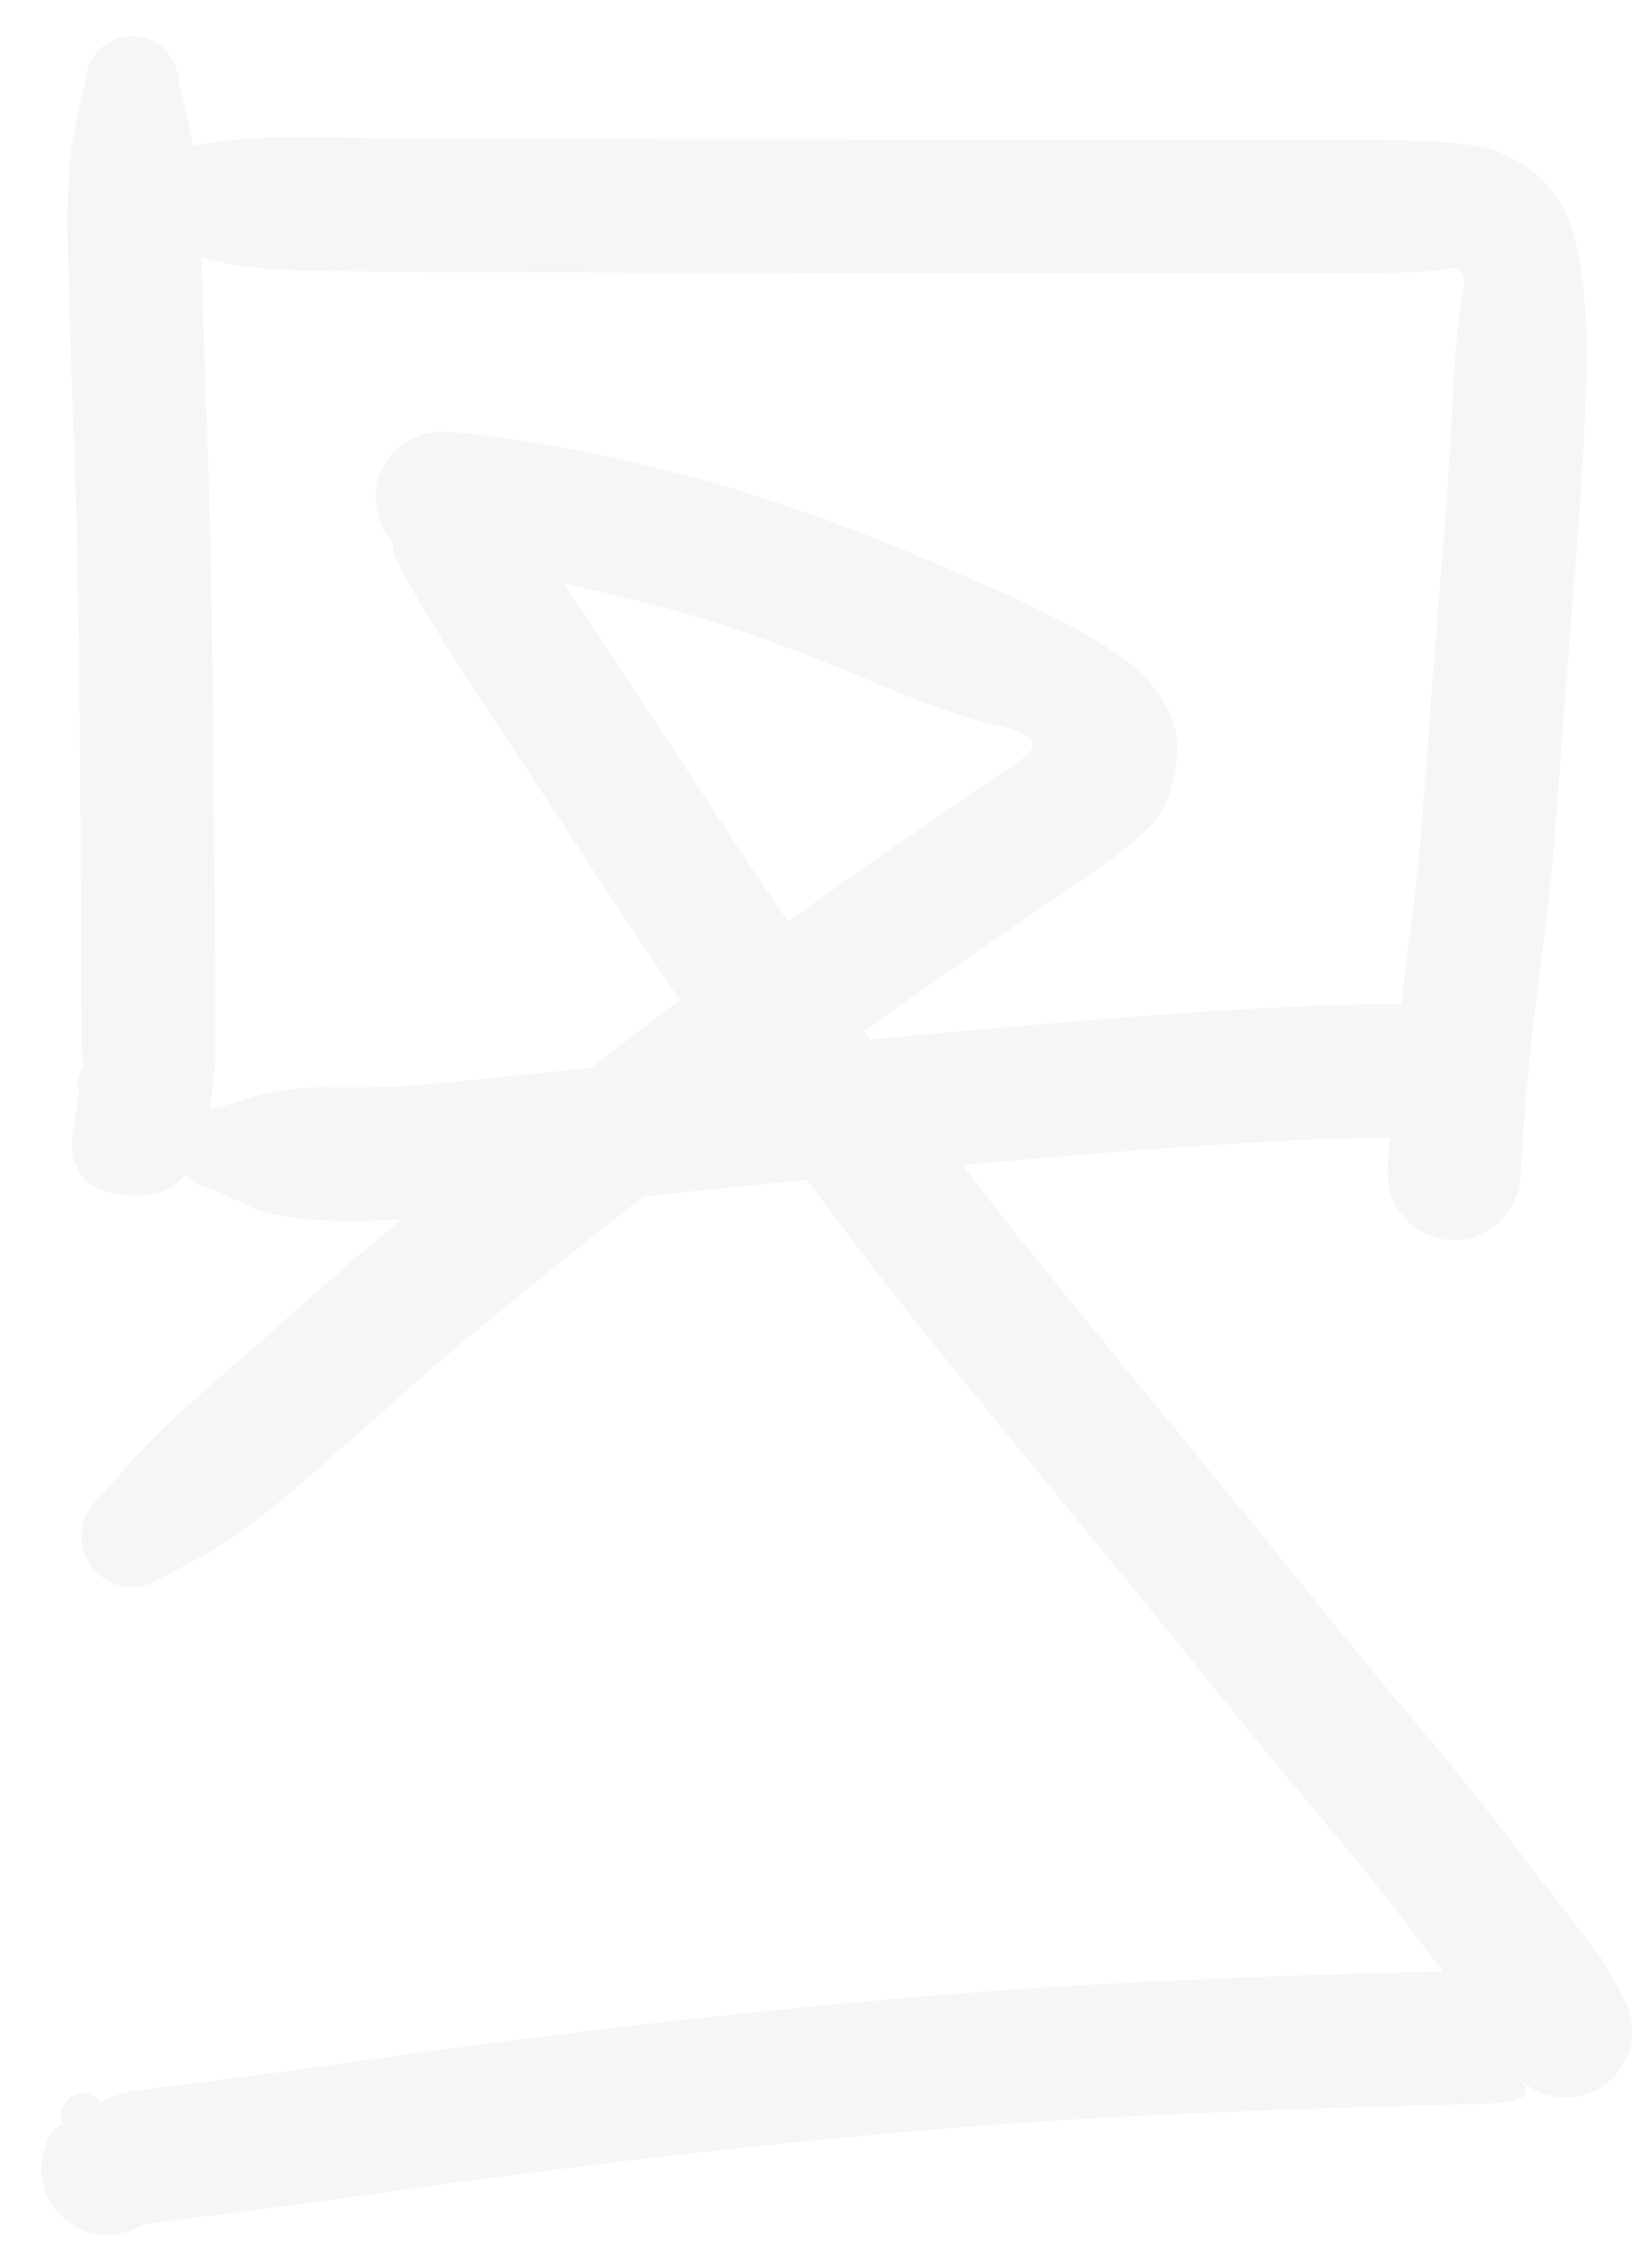
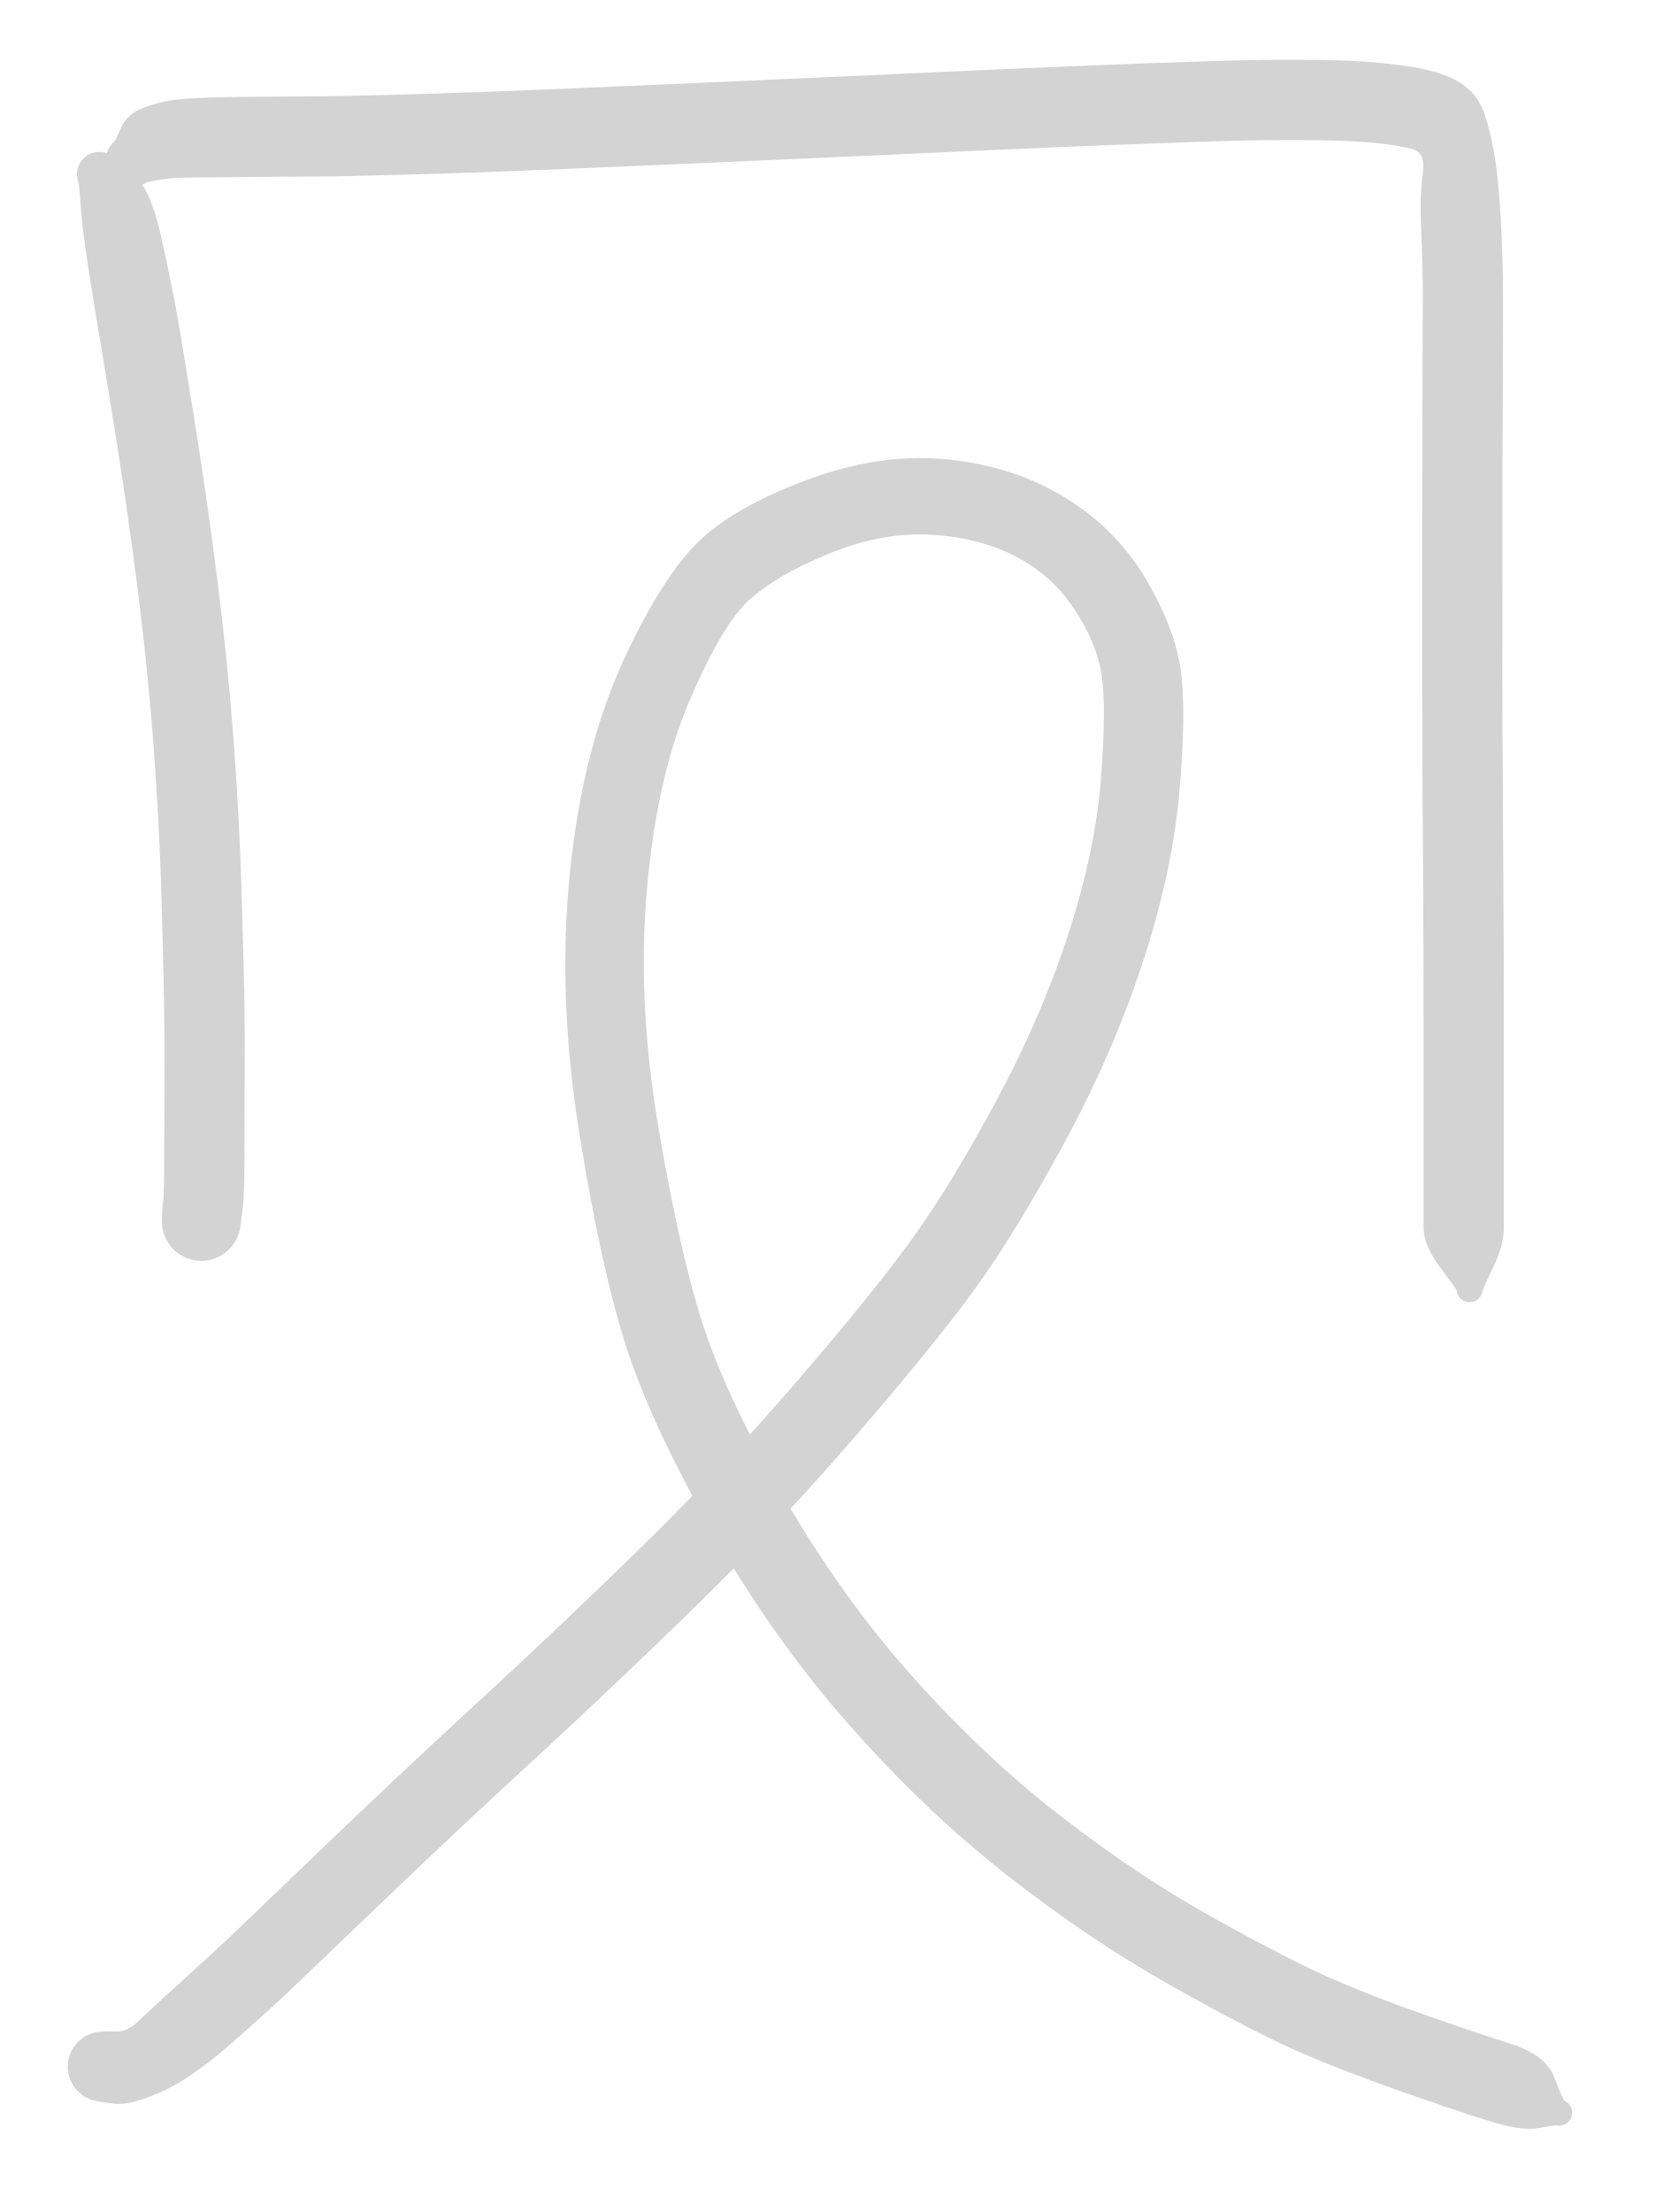
- <svg xmlns="http://www.w3.org/2000/svg" version="1.1" viewBox="0 0 200 273" width="200" height="273" filter="invert(93%) hue-rotate(180deg)" class="excalidraw-svg">
+ <svg xmlns="http://www.w3.org/2000/svg" version="1.1" viewBox="0 0 168.273 222.71" width="168.273" height="222.71" class="excalidraw-svg">
  <defs>
    <style class="style-fonts">
      </style>
  </defs>
-   <g transform="translate(16 186) rotate(0 84 -24.5)" stroke="none">
-     <path fill="#1e1e1e" d="M -3.82,-4.86 Q -3.82,-4.86 -0.38,-8.77 3.05,-12.68 10.07,-18.78 17.09,-24.89 23.55,-30.66 30.00,-36.43 47.03,-49.98 64.06,-63.52 76.28,-72.22 88.50,-80.92 95.98,-86.04 103.46,-91.16 107.48,-93.90 111.51,-96.63 105.39,-98.01 99.27,-99.39 91.17,-102.85 83.07,-106.31 75.77,-108.88 68.47,-111.44 62.15,-113.04 55.83,-114.64 50.92,-115.61 46.01,-116.57 42.95,-116.95 39.88,-117.34 38.18,-117.52 36.48,-117.71 35.53,-117.95 34.59,-118.19 33.73,-118.65 32.87,-119.11 32.14,-119.76 31.42,-120.41 30.87,-121.22 30.33,-122.02 29.99,-122.94 29.65,-123.85 29.54,-124.82 29.43,-125.79 29.55,-126.75 29.68,-127.72 30.03,-128.63 30.38,-129.54 30.94,-130.33 31.50,-131.13 32.24,-131.77 32.97,-132.41 33.84,-132.86 34.70,-133.31 35.65,-133.53 36.60,-133.76 37.57,-133.75 38.55,-133.74 42.13,-128.97 45.70,-124.20 48.09,-121.17 50.47,-118.14 55.71,-110.20 60.95,-102.26 70.95,-87.08 80.96,-71.89 90.87,-58.10 100.78,-44.30 110.34,-32.53 119.91,-20.77 128.34,-10.53 136.76,-0.29 143.54,8.11 150.31,16.53 155.71,22.89 161.10,29.25 165.54,35.01 169.99,40.76 172.71,44.31 175.42,47.86 176.80,49.58 178.18,51.30 179.39,53.57 180.60,55.84 180.98,56.74 181.37,57.63 181.53,58.59 181.69,59.56 181.61,60.53 181.54,61.50 181.23,62.42 180.93,63.35 180.41,64.18 179.89,65.00 179.19,65.68 178.49,66.36 177.65,66.85 176.81,67.34 175.87,67.61 174.94,67.89 173.96,67.93 172.99,67.97 172.04,67.78 171.08,67.59 170.20,67.17 169.32,66.76 168.56,66.15 167.80,65.53 167.21,64.76 166.63,63.98 168.49,66.26 170.36,68.54 163.20,68.71 156.03,68.88 144.90,69.22 133.77,69.57 119.61,70.28 105.45,71.00 89.79,72.45 74.13,73.89 59.46,75.65 44.80,77.41 31.42,79.30 18.03,81.19 11.37,82.01 4.72,82.82 2.26,83.16 -0.19,83.50 1.84,81.72 3.88,79.94 3.75,80.57 3.62,81.21 2.96,81.93 2.31,82.65 1.50,83.19 0.69,83.73 -0.21,84.07 -1.13,84.40 -2.10,84.51 -3.07,84.61 -4.03,84.48 -5.00,84.36 -5.91,84.00 -6.81,83.64 -7.61,83.08 -8.40,82.52 -9.04,81.78 -9.68,81.04 -10.12,80.17 -10.56,79.30 -10.78,78.35 -11.00,77.41 -10.99,76.43 -10.98,75.46 -10.73,74.51 -10.49,73.57 -10.03,72.71 -9.56,71.86 -10.28,74.35 -11.01,76.84 -9.63,74.09 -8.25,71.35 -8.40,70.95 -8.56,70.56 -8.58,70.13 -8.61,69.71 -8.49,69.30 -8.38,68.89 -8.14,68.54 -7.90,68.19 -7.56,67.93 -7.22,67.67 -6.82,67.54 -6.42,67.40 -5.99,67.40 -5.57,67.40 -5.17,67.54 -4.76,67.68 -4.42,67.93 -4.09,68.19 -3.85,68.54 -3.61,68.89 -3.50,69.30 -3.38,69.71 -3.41,70.14 -3.43,70.56 -3.59,70.96 -3.75,71.35 -4.02,71.68 -4.30,72.00 -4.66,72.22 -5.03,72.44 -5.44,72.53 -5.86,72.62 -6.28,72.57 -6.70,72.53 -7.09,72.35 -7.47,72.17 -7.78,71.87 -8.09,71.58 -8.29,71.21 -8.49,70.83 -8.55,70.41 -8.62,69.99 -8.55,69.57 -8.48,69.15 -8.28,68.78 -8.08,68.40 -7.78,68.11 -7.47,67.82 -7.08,67.64 -6.69,67.46 -6.27,67.42 -5.85,67.37 -5.43,67.46 -5.02,67.56 -4.66,67.78 -4.29,68.00 -4.02,68.32 -3.74,68.64 -3.74,68.64 -3.74,68.64 -0.57,69.38 2.59,70.11 3.81,72.86 5.03,75.60 4.32,78.40 3.62,81.20 2.96,81.93 2.31,82.65 1.50,83.19 0.69,83.73 -0.21,84.07 -1.13,84.40 -2.10,84.51 -3.07,84.61 -4.03,84.49 -5.00,84.36 -5.91,84.00 -6.81,83.64 -7.61,83.08 -8.40,82.52 -9.04,81.78 -9.68,81.04 -10.12,80.17 -10.56,79.30 -10.78,78.36 -11.00,77.41 -10.99,76.43 -10.98,75.46 -10.73,74.51 -10.49,73.57 -10.03,72.71 -9.56,71.86 -9.66,71.86 -9.75,71.86 -6.06,69.67 -2.38,67.48 0.18,67.13 2.75,66.78 9.26,65.98 15.77,65.18 29.32,63.27 42.88,61.35 57.76,59.57 72.65,57.79 88.64,56.32 104.63,54.86 118.95,54.13 133.27,53.41 144.49,53.06 155.71,52.72 161.91,52.62 168.10,52.53 174.35,54.19 180.60,55.84 180.98,56.74 181.37,57.63 181.53,58.59 181.69,59.55 181.61,60.53 181.54,61.50 181.23,62.42 180.93,63.35 180.41,64.17 179.89,65.00 179.19,65.68 178.49,66.36 177.65,66.85 176.81,67.34 175.87,67.61 174.94,67.89 173.97,67.93 172.99,67.97 172.04,67.78 171.08,67.59 170.20,67.17 169.32,66.76 168.56,66.15 167.80,65.53 167.21,64.76 166.63,63.98 166.09,62.69 165.56,61.40 164.07,59.54 162.58,57.68 159.89,54.16 157.19,50.64 152.98,45.17 148.76,39.70 143.24,33.19 137.72,26.67 131.00,18.32 124.28,9.97 115.82,-0.30 107.36,-10.57 97.50,-22.72 87.64,-34.87 77.55,-48.93 67.46,-62.99 57.46,-78.18 47.45,-93.36 42.15,-101.41 36.84,-109.45 33.36,-115.63 29.88,-121.81 33.18,-119.76 36.48,-117.71 35.53,-117.95 34.59,-118.19 33.73,-118.65 32.87,-119.11 32.15,-119.76 31.42,-120.41 30.87,-121.22 30.33,-122.02 29.99,-122.94 29.65,-123.85 29.54,-124.82 29.43,-125.79 29.55,-126.75 29.68,-127.72 30.03,-128.63 30.38,-129.54 30.94,-130.33 31.50,-131.13 32.24,-131.77 32.97,-132.41 33.84,-132.86 34.70,-133.31 35.65,-133.53 36.60,-133.76 37.57,-133.75 38.55,-133.74 40.25,-133.56 41.95,-133.38 45.55,-132.90 49.14,-132.43 54.49,-131.37 59.84,-130.31 66.84,-128.50 73.84,-126.69 81.63,-123.93 89.43,-121.18 97.91,-117.54 106.39,-113.91 111.56,-111.32 116.72,-108.73 120.15,-106.19 123.57,-103.66 125.36,-100.35 127.14,-97.04 126.32,-92.61 125.49,-88.18 123.05,-85.73 120.61,-83.27 116.60,-80.55 112.59,-77.82 105.23,-72.78 97.87,-67.74 85.99,-59.30 74.12,-50.87 57.45,-37.62 40.78,-24.38 34.23,-18.53 27.69,-12.68 20.37,-6.32 13.04,0.03 8.43,2.44 3.82,4.86 3.18,5.24 2.54,5.63 1.83,5.85 1.12,6.08 0.37,6.12 -0.36,6.17 -1.09,6.04 -1.83,5.90 -2.51,5.60 -3.19,5.29 -3.77,4.83 -4.36,4.37 -4.82,3.79 -5.28,3.20 -5.59,2.52 -5.90,1.84 -6.03,1.11 -6.17,0.38 -6.12,-0.36 -6.08,-1.10 -5.86,-1.81 -5.64,-2.53 -5.25,-3.16 -4.87,-3.80 -4.34,-4.33 -3.82,-4.86 -3.82,-4.86 L -3.82,-4.86 Z" />
+   <g transform="translate(10.35547 208.0768) rotate(0 73.95898 -77.04492)" stroke="none">
+     <path fill="#d3d3d3" d="M 0.27,-3.55 Q 0.27,-3.55 1.38,-3.54 2.49,-3.52 3.59,-4.59 4.68,-5.65 8.13,-8.77 11.58,-11.88 14.52,-14.71 17.46,-17.55 23.88,-23.68 30.29,-29.82 38.19,-37.09 46.09,-44.36 54.21,-52.28 62.32,-60.21 69.90,-69.00 77.47,-77.79 81.36,-83.15 85.26,-88.51 89.89,-97.08 94.51,-105.64 97.25,-114.09 99.98,-122.54 100.52,-129.72 101.07,-136.89 100.59,-140.10 100.10,-143.32 97.85,-146.73 95.60,-150.15 91.91,-152.06 88.23,-153.97 83.32,-154.24 78.40,-154.51 73.07,-152.31 67.73,-150.11 65.02,-147.60 62.31,-145.09 59.04,-137.43 55.78,-129.77 54.79,-118.49 53.79,-107.21 55.98,-94.39 58.16,-81.57 60.56,-74.33 62.96,-67.10 68.67,-57.20 74.38,-47.31 81.55,-39.26 88.73,-31.21 96.50,-25.20 104.28,-19.18 111.99,-14.90 119.70,-10.62 123.83,-8.83 127.96,-7.03 133.16,-5.21 138.36,-3.38 141.82,-2.29 145.29,-1.19 146.18,1.09 147.06,3.38 147.21,3.44 147.35,3.51 147.48,3.60 147.60,3.70 147.70,3.83 147.79,3.95 147.86,4.10 147.92,4.24 147.95,4.40 147.98,4.55 147.97,4.71 147.96,4.87 147.91,5.02 147.86,5.17 147.78,5.31 147.70,5.44 147.58,5.55 147.47,5.67 147.34,5.75 147.20,5.83 147.05,5.87 146.90,5.92 146.74,5.93 146.58,5.94 146.43,5.91 146.27,5.88 146.42,5.91 146.58,5.94 146.37,5.89 146.16,5.84 145.98,5.73 145.80,5.62 145.67,5.45 145.53,5.29 145.46,5.09 145.38,4.89 145.37,4.68 145.36,4.47 145.42,4.26 145.48,4.06 145.60,3.89 145.73,3.71 145.90,3.59 146.07,3.46 146.27,3.39 146.47,3.33 146.69,3.33 146.90,3.33 147.10,3.41 147.30,3.48 147.47,3.61 147.63,3.74 147.75,3.92 147.87,4.09 147.92,4.30 147.97,4.50 147.96,4.72 147.95,4.93 147.86,5.12 147.78,5.32 147.64,5.48 147.50,5.64 147.32,5.75 147.14,5.85 146.93,5.90 146.72,5.94 146.51,5.91 146.30,5.89 146.11,5.80 145.91,5.70 145.76,5.56 145.61,5.41 145.51,5.22 145.42,5.03 145.39,4.82 145.35,4.61 145.39,4.40 145.43,4.19 145.53,4.00 145.63,3.82 145.79,3.67 145.95,3.53 146.14,3.44 146.33,3.36 146.70,3.37 147.06,3.38 147.21,3.44 147.35,3.51 147.48,3.60 147.60,3.70 147.70,3.83 147.79,3.95 147.86,4.10 147.92,4.24 147.95,4.40 147.98,4.55 147.97,4.71 147.96,4.87 147.91,5.02 147.86,5.17 147.78,5.31 147.70,5.44 147.58,5.55 147.47,5.67 147.34,5.75 147.20,5.83 147.05,5.87 146.90,5.92 146.74,5.93 146.58,5.94 146.43,5.91 146.27,5.88 144.56,6.19 142.85,6.51 139.26,5.37 135.68,4.23 130.20,2.30 124.72,0.37 120.24,-1.59 115.76,-3.56 107.54,-8.18 99.32,-12.80 91.00,-19.32 82.69,-25.84 75.04,-34.55 67.38,-43.26 61.34,-53.90 55.29,-64.55 52.74,-72.39 50.19,-80.24 47.97,-94.08 45.75,-107.92 47.06,-120.43 48.37,-132.95 52.59,-141.94 56.80,-150.92 60.76,-154.25 64.72,-157.58 71.73,-160.05 78.75,-162.52 85.36,-161.79 91.96,-161.06 97.05,-157.89 102.14,-154.72 105.08,-149.71 108.02,-144.70 108.57,-140.48 109.12,-136.26 108.40,-128.17 107.67,-120.08 104.65,-110.95 101.63,-101.81 96.71,-92.79 91.80,-83.76 87.70,-78.14 83.59,-72.51 75.78,-63.47 67.97,-54.42 59.77,-46.42 51.57,-38.41 43.72,-31.19 35.88,-23.98 29.47,-17.85 23.07,-11.72 20.00,-8.78 16.94,-5.83 12.83,-2.24 8.72,1.34 5.69,2.63 2.66,3.92 1.19,3.73 -0.27,3.55 -0.69,3.46 -1.11,3.38 -1.50,3.20 -1.89,3.01 -2.22,2.74 -2.55,2.47 -2.81,2.13 -3.07,1.79 -3.24,1.39 -3.41,1.00 -3.48,0.58 -3.55,0.15 -3.52,-0.27 -3.49,-0.69 -3.35,-1.10 -3.22,-1.51 -2.99,-1.87 -2.76,-2.24 -2.46,-2.54 -2.15,-2.83 -1.78,-3.05 -1.40,-3.27 -0.99,-3.39 -0.58,-3.51 -0.15,-3.53 0.27,-3.55 0.27,-3.55 L 0.27,-3.55 Z" />
  </g>
-   <g transform="translate(16 10) rotate(0 -1 67)" stroke="none">
-     <path fill="#1e1e1e" d="M 5.68,0 Q 5.68,0 6.87,5.17 8.06,10.34 8.35,20.48 8.65,30.62 9.06,41.84 9.47,53.06 9.64,64.25 9.82,75.45 9.89,85.38 9.97,95.31 10.00,102.97 10.03,110.64 10.05,116.78 10.06,122.92 8.26,128.66 6.45,134.40 1.48,134.70 -3.48,135.00 -5.64,132.87 -7.79,130.74 -7.07,126.44 -6.36,122.14 -6.48,121.74 -6.60,121.33 -6.59,120.90 -6.57,120.48 -6.42,120.08 -6.27,119.68 -6.00,119.35 -5.73,119.03 -5.37,118.80 -5.01,118.57 -4.60,118.47 -4.19,118.38 -3.76,118.41 -3.34,118.45 -2.95,118.62 -2.56,118.79 -2.25,119.08 -1.93,119.37 -1.73,119.74 -1.52,120.11 -1.45,120.53 -1.37,120.95 -1.43,121.37 -1.49,121.79 -1.68,122.17 -1.87,122.55 -2.18,122.84 -2.48,123.14 -2.86,123.33 -3.24,123.51 -3.67,123.57 -4.09,123.62 -4.50,123.54 -4.92,123.45 -5.29,123.24 -5.66,123.03 -5.94,122.71 -6.22,122.39 -6.38,122.00 -6.55,121.61 -6.58,121.18 -6.61,120.76 -6.51,120.35 -6.40,119.94 -6.17,119.58 -5.94,119.22 -5.60,118.96 -5.27,118.70 -4.87,118.55 -4.47,118.41 -4.04,118.40 -3.62,118.40 -3.21,118.52 -2.81,118.65 -2.47,118.90 -2.12,119.15 -1.88,119.50 -1.63,119.85 -1.63,119.85 -1.63,119.85 1.77,122.12 5.17,124.39 -0.46,123.67 -6.10,122.95 -6.11,116.83 -6.13,110.71 -6.16,103.07 -6.19,95.43 -6.26,85.56 -6.34,75.70 -6.51,64.67 -6.68,53.65 -7.09,42.36 -7.50,31.07 -7.78,20.71 -8.06,10.35 -6.87,5.17 -5.68,0 -5.59,-0.67 -5.51,-1.35 -5.27,-1.99 -5.03,-2.64 -4.64,-3.20 -4.25,-3.76 -3.73,-4.22 -3.22,-4.67 -2.62,-4.99 -2.01,-5.31 -1.34,-5.47 -0.68,-5.63 0.00,-5.63 0.68,-5.63 1.34,-5.47 2.01,-5.31 2.62,-4.99 3.22,-4.67 3.74,-4.22 4.25,-3.76 4.64,-3.20 5.03,-2.63 5.27,-1.99 5.51,-1.35 5.59,-0.67 5.68,0.00 5.68,0.00 L 5.68,0 Z" />
+   <g transform="translate(10 17.54557) rotate(0 5.330078 52.54688)" stroke="none">
+     <path fill="#d3d3d3" d="M 2.01,-1.05 Q 2.01,-1.05 3.59,0.22 5.16,1.49 6.26,6.41 7.35,11.33 7.98,14.97 8.61,18.61 9.75,25.82 10.90,33.03 11.91,41.01 12.92,48.99 13.51,56.77 14.09,64.56 14.31,71.66 14.52,78.76 14.60,82.59 14.67,86.43 14.64,91.20 14.62,95.98 14.62,99.40 14.61,102.81 14.44,104.13 14.27,105.44 14.21,105.91 14.15,106.39 13.98,106.84 13.81,107.29 13.54,107.69 13.26,108.08 12.90,108.40 12.54,108.72 12.11,108.94 11.69,109.17 11.22,109.28 10.75,109.40 10.27,109.40 9.79,109.40 9.32,109.28 8.85,109.16 8.43,108.94 8.00,108.72 7.64,108.40 7.28,108.08 7.01,107.68 6.73,107.28 6.56,106.83 6.39,106.38 6.34,105.90 6.28,105.43 6.33,104.23 6.39,103.04 7.16,100.94 7.93,98.84 7.94,98.63 7.95,98.42 8.03,98.22 8.11,98.02 8.25,97.86 8.38,97.70 8.56,97.59 8.75,97.48 8.95,97.43 9.16,97.39 9.37,97.41 9.58,97.43 9.78,97.52 9.97,97.61 10.12,97.76 10.28,97.90 10.38,98.09 10.48,98.28 10.51,98.49 10.55,98.70 10.51,98.91 10.48,99.12 10.38,99.30 10.28,99.49 10.13,99.64 9.97,99.78 9.78,99.87 9.59,99.96 9.37,99.99 9.16,100.01 8.96,99.96 8.75,99.92 8.57,99.81 8.38,99.70 8.25,99.54 8.11,99.38 8.03,99.18 7.95,98.98 7.94,98.77 7.93,98.56 7.98,98.35 8.04,98.15 8.16,97.97 8.28,97.80 8.45,97.67 8.62,97.54 8.82,97.47 9.02,97.40 9.23,97.40 9.45,97.40 9.65,97.47 9.85,97.54 10.02,97.67 10.19,97.79 10.31,97.97 10.43,98.15 10.48,98.35 10.54,98.56 10.54,98.56 10.54,98.56 11.71,100.12 12.88,101.69 13.58,103.56 14.27,105.43 14.21,105.91 14.15,106.39 13.98,106.84 13.81,107.29 13.54,107.69 13.26,108.08 12.90,108.40 12.54,108.72 12.11,108.94 11.69,109.17 11.22,109.28 10.75,109.40 10.27,109.40 9.79,109.40 9.32,109.28 8.85,109.16 8.43,108.94 8.00,108.72 7.64,108.40 7.28,108.08 7.01,107.68 6.73,107.28 6.56,106.83 6.39,106.38 6.34,105.90 6.28,105.43 6.40,104.11 6.53,102.80 6.53,99.37 6.54,95.94 6.56,91.26 6.58,86.58 6.51,82.79 6.44,79.00 6.24,72.08 6.03,65.16 5.47,57.58 4.90,50.01 3.91,42.15 2.91,34.29 1.78,27.14 0.64,19.99 0.03,16.42 -0.58,12.85 -1.18,8.93 -1.77,5.00 -1.89,3.03 -2.01,1.05 -2.11,0.79 -2.21,0.53 -2.24,0.26 -2.27,-0.00 -2.24,-0.27 -2.20,-0.55 -2.11,-0.80 -2.01,-1.06 -1.85,-1.28 -1.70,-1.51 -1.49,-1.69 -1.28,-1.87 -1.04,-2.00 -0.80,-2.13 -0.53,-2.19 -0.26,-2.26 0.00,-2.26 0.28,-2.25 0.54,-2.19 0.81,-2.12 1.05,-1.99 1.29,-1.87 1.50,-1.68 1.70,-1.50 1.86,-1.27 2.01,-1.05 2.01,-1.05 L 2.01,-1.05 Z" />
  </g>
-   <g transform="translate(21 24) rotate(0 82.5 60)" stroke="none">
-     <path fill="#1e1e1e" d="M 0.38,-6.09 Q 0.38,-6.09 5.04,-6.79 9.70,-7.49 16.93,-7.37 24.16,-7.26 35.03,-7.21 45.90,-7.16 64.04,-7.13 82.17,-7.11 97.36,-7.10 112.55,-7.09 124.18,-7.09 135.80,-7.08 143.62,-7.08 151.44,-7.08 156.47,-6.54 161.51,-6.01 165.31,-2.66 169.11,0.67 170.27,7.38 171.43,14.10 171.05,23.88 170.66,33.65 169.91,42.92 169.15,52.18 168.55,60.34 167.95,68.49 167.40,75.71 166.86,82.94 166.03,89.12 165.20,95.30 164.58,100.89 163.96,106.48 163.71,109.90 163.45,113.33 163.30,115.94 163.14,118.55 162.97,119.51 162.80,120.46 162.40,121.36 162.01,122.25 161.41,123.02 160.82,123.79 160.05,124.39 159.29,125.00 158.40,125.40 157.52,125.81 156.56,125.99 155.60,126.17 154.63,126.12 153.66,126.07 152.72,125.78 151.79,125.50 150.96,125.00 150.12,124.50 149.43,123.81 148.73,123.13 148.22,122.30 147.71,121.47 147.42,120.54 147.12,119.61 147.06,118.64 146.99,117.67 148.66,117.35 150.33,117.03 150.05,116.71 149.77,116.39 149.61,116.00 149.44,115.61 149.41,115.19 149.38,114.76 149.48,114.35 149.59,113.94 149.82,113.58 150.05,113.23 150.39,112.96 150.72,112.70 151.12,112.56 151.52,112.41 151.94,112.40 152.37,112.40 152.77,112.52 153.18,112.65 153.52,112.90 153.87,113.15 154.11,113.50 154.36,113.85 154.48,114.25 154.60,114.66 154.59,115.08 154.57,115.51 154.42,115.91 154.27,116.30 154.00,116.63 153.73,116.96 153.37,117.19 153.02,117.42 152.60,117.51 152.19,117.61 151.77,117.58 151.34,117.54 150.95,117.37 150.56,117.20 150.25,116.91 149.94,116.63 149.73,116.25 149.52,115.88 149.45,115.46 149.37,115.05 149.43,114.63 149.49,114.21 149.68,113.83 149.87,113.45 150.18,113.15 150.48,112.85 150.86,112.66 151.24,112.48 151.66,112.42 152.09,112.37 152.50,112.45 152.92,112.54 153.29,112.75 153.66,112.96 153.66,112.96 153.66,112.96 158.40,115.75 163.14,118.54 162.97,119.50 162.80,120.46 162.40,121.35 162.01,122.25 161.41,123.02 160.82,123.79 160.05,124.39 159.29,125.00 158.40,125.40 157.52,125.81 156.56,125.99 155.60,126.17 154.63,126.12 153.66,126.07 152.73,125.78 151.79,125.50 150.96,125.00 150.12,124.50 149.43,123.82 148.73,123.13 148.22,122.30 147.71,121.47 147.42,120.54 147.12,119.61 147.06,118.64 146.99,117.67 147.04,117.07 147.09,116.46 147.21,114.29 147.33,112.12 147.61,108.41 147.89,104.70 148.53,98.91 149.18,93.12 149.96,87.42 150.74,81.72 151.28,74.51 151.83,67.30 152.43,59.08 153.04,50.87 153.77,41.91 154.51,32.96 154.92,24.21 155.32,15.46 156.14,11.73 156.96,8.00 154.20,8.54 151.44,9.08 143.62,9.07 135.80,9.07 124.17,9.07 112.54,9.07 97.34,9.06 82.15,9.05 63.99,9.02 45.82,9.00 34.86,8.95 23.90,8.90 16.29,8.77 8.69,8.64 4.15,7.36 -0.38,6.09 -1.10,5.95 -1.82,5.82 -2.49,5.52 -3.16,5.21 -3.74,4.76 -4.32,4.30 -4.77,3.72 -5.22,3.14 -5.53,2.47 -5.83,1.80 -5.96,1.08 -6.09,0.35 -6.04,-0.37 -6.00,-1.11 -5.78,-1.81 -5.56,-2.51 -5.17,-3.14 -4.79,-3.77 -4.27,-4.29 -3.75,-4.81 -3.12,-5.19 -2.49,-5.57 -1.79,-5.78 -1.08,-6.00 -0.35,-6.04 0.38,-6.09 0.38,-6.09 L 0.38,-6.09 Z" />
-   </g>
-   <g transform="translate(26 139) rotate(0 75 -5)" stroke="none">
-     <path fill="#1e1e1e" d="M 0.34,-4.86 Q 0.34,-4.86 4.48,-6.17 8.62,-7.48 14.72,-7.37 20.82,-7.26 26.23,-7.77 31.63,-8.27 50.16,-10.21 68.68,-12.16 83.81,-13.56 98.95,-14.97 110.60,-15.86 122.25,-16.75 130.75,-17.13 139.26,-17.52 143.42,-17.39 147.58,-17.26 150.05,-15.22 152.52,-13.17 152.91,-13.35 153.30,-13.53 153.72,-13.57 154.14,-13.62 154.56,-13.53 154.97,-13.43 155.34,-13.21 155.70,-12.99 155.97,-12.67 156.25,-12.35 156.40,-11.95 156.56,-11.56 156.58,-11.13 156.61,-10.71 156.49,-10.30 156.38,-9.89 156.14,-9.54 155.90,-9.19 155.56,-8.93 155.22,-8.67 154.82,-8.54 154.42,-8.40 153.99,-8.40 153.57,-8.40 153.16,-8.54 152.76,-8.68 152.42,-8.93 152.08,-9.19 151.85,-9.54 151.61,-9.90 151.50,-10.31 151.38,-10.72 151.41,-11.14 151.43,-11.56 151.59,-11.96 151.75,-12.35 152.02,-12.68 152.30,-13.00 152.66,-13.22 153.03,-13.44 153.44,-13.53 153.86,-13.62 154.28,-13.57 154.70,-13.52 155.09,-13.35 155.47,-13.17 155.78,-12.87 156.09,-12.58 156.29,-12.20 156.49,-11.83 156.55,-11.41 156.62,-10.99 156.55,-10.57 156.48,-10.15 156.28,-9.78 156.08,-9.40 155.77,-9.11 155.46,-8.82 155.47,-8.82 155.47,-8.82 153.64,-5.04 151.82,-1.25 149.43,-1.18 147.04,-1.10 143.51,-1.23 139.98,-1.36 131.73,-1.00 123.48,-0.63 111.96,0.24 100.44,1.12 85.40,2.52 70.37,3.91 51.72,5.87 33.08,7.82 26.80,8.36 20.51,8.90 13.99,8.77 7.47,8.63 3.56,6.75 -0.34,4.86 -0.92,4.75 -1.50,4.64 -2.03,4.39 -2.56,4.14 -3.02,3.78 -3.48,3.41 -3.84,2.94 -4.20,2.47 -4.43,1.93 -4.67,1.40 -4.77,0.82 -4.87,0.24 -4.83,-0.34 -4.78,-0.93 -4.60,-1.49 -4.42,-2.05 -4.11,-2.55 -3.80,-3.05 -3.38,-3.46 -2.96,-3.87 -2.46,-4.17 -1.95,-4.47 -1.39,-4.64 -0.82,-4.80 -0.23,-4.83 0.34,-4.86 0.34,-4.86 L 0.34,-4.86 Z" />
+   <g transform="translate(13.26497 16.19466) rotate(0 67.25586 53.74674)" stroke="none">
+     <path fill="#d3d3d3" d="M -1.64,-2.08 Q -1.64,-2.08 -1.03,-3.43 -0.41,-4.78 1.37,-5.41 3.17,-6.05 4.96,-6.21 6.74,-6.38 10.70,-6.43 14.66,-6.48 17.85,-6.49 21.04,-6.50 27.89,-6.69 34.74,-6.89 43.25,-7.25 51.77,-7.61 56.94,-7.84 62.11,-8.07 70.29,-8.44 78.48,-8.81 86.60,-9.18 94.72,-9.54 101.65,-9.80 108.58,-10.06 112.03,-10.13 115.48,-10.20 119.32,-10.16 123.16,-10.12 125.83,-9.85 128.51,-9.58 129.93,-9.28 131.35,-8.98 132.56,-8.49 133.77,-8.01 134.74,-7.11 135.70,-6.22 136.26,-4.65 136.81,-3.09 137.24,-0.55 137.67,1.98 137.89,6.20 138.10,10.43 138.10,13.46 138.11,16.50 138.08,22.27 138.05,28.03 138.04,31.82 138.04,35.61 138.04,41.92 138.03,48.23 138.03,52.01 138.03,55.79 138.07,61.40 138.10,67.00 138.13,72.27 138.17,77.53 138.17,80.34 138.18,83.15 138.18,86.95 138.18,90.75 138.18,94.13 138.18,97.51 138.18,99.27 138.18,101.04 138.18,103.38 138.18,105.73 138.18,107.45 138.18,109.18 137.11,111.40 136.04,113.61 136.03,113.77 136.01,113.93 135.95,114.08 135.89,114.23 135.80,114.36 135.71,114.49 135.60,114.59 135.48,114.70 135.34,114.77 135.20,114.84 135.04,114.88 134.89,114.92 134.73,114.92 134.57,114.92 134.42,114.88 134.27,114.84 134.13,114.77 133.99,114.70 133.87,114.59 133.75,114.49 133.66,114.36 133.57,114.23 133.51,114.08 133.46,113.93 133.44,113.77 133.42,113.61 133.62,113.14 133.82,112.67 134.00,112.55 134.17,112.43 134.38,112.37 134.58,112.31 134.79,112.32 135.00,112.33 135.20,112.41 135.40,112.48 135.56,112.62 135.73,112.76 135.84,112.94 135.95,113.12 136.00,113.33 136.04,113.53 136.02,113.75 136.00,113.96 135.91,114.15 135.82,114.34 135.68,114.50 135.53,114.65 135.35,114.76 135.16,114.86 134.95,114.89 134.74,114.93 134.53,114.90 134.32,114.86 134.13,114.76 133.94,114.67 133.80,114.51 133.65,114.36 133.56,114.17 133.47,113.98 133.44,113.76 133.42,113.55 133.46,113.35 133.51,113.14 133.62,112.95 133.72,112.77 133.89,112.63 134.05,112.49 134.24,112.41 134.44,112.33 134.65,112.32 134.86,112.31 135.07,112.36 135.27,112.42 135.45,112.54 135.63,112.66 135.76,112.82 135.89,112.99 135.96,113.19 136.03,113.39 136.03,113.61 136.03,113.82 135.96,114.02 135.90,114.22 135.97,113.92 136.04,113.61 136.03,113.77 136.01,113.93 135.95,114.08 135.89,114.23 135.80,114.36 135.71,114.49 135.60,114.59 135.48,114.70 135.34,114.77 135.20,114.84 135.04,114.88 134.89,114.92 134.73,114.92 134.57,114.92 134.42,114.88 134.27,114.84 134.13,114.77 133.99,114.70 133.87,114.59 133.75,114.49 133.66,114.36 133.57,114.23 133.51,114.08 133.46,113.93 133.44,113.77 133.42,113.61 131.76,111.40 130.10,109.18 130.10,107.45 130.10,105.73 130.10,103.38 130.10,101.04 130.10,99.28 130.10,97.51 130.10,94.13 130.10,90.75 130.10,86.96 130.09,83.17 130.09,80.38 130.08,77.58 130.05,72.32 130.01,67.05 129.98,61.42 129.95,55.79 129.95,52.01 129.95,48.23 129.95,41.91 129.95,35.60 129.96,31.79 129.96,27.99 129.99,22.25 130.02,16.51 130.02,13.66 130.02,10.81 129.86,7.05 129.70,3.30 130.02,1.25 130.33,-0.80 129.00,-1.17 127.67,-1.54 125.37,-1.79 123.07,-2.03 119.36,-2.08 115.65,-2.12 112.26,-2.05 108.88,-1.98 101.98,-1.72 95.09,-1.47 86.97,-1.10 78.85,-0.73 70.65,-0.36 62.46,0.00 57.29,0.23 52.12,0.45 43.54,0.82 34.97,1.19 28.01,1.38 21.06,1.58 17.91,1.58 14.76,1.59 11.05,1.63 7.33,1.67 5.84,1.68 4.34,1.68 2.99,1.88 1.64,2.08 1.36,2.25 1.09,2.41 0.79,2.51 0.48,2.60 0.16,2.62 -0.15,2.65 -0.46,2.59 -0.78,2.53 -1.07,2.40 -1.36,2.27 -1.61,2.07 -1.87,1.88 -2.06,1.63 -2.26,1.37 -2.39,1.08 -2.53,0.79 -2.59,0.48 -2.64,0.16 -2.63,-0.15 -2.61,-0.47 -2.51,-0.77 -2.42,-1.08 -2.25,-1.35 -2.09,-1.63 -1.86,-1.85 -1.64,-2.08 -1.64,-2.08 L -1.64,-2.08 Z" />
  </g>
</svg>
